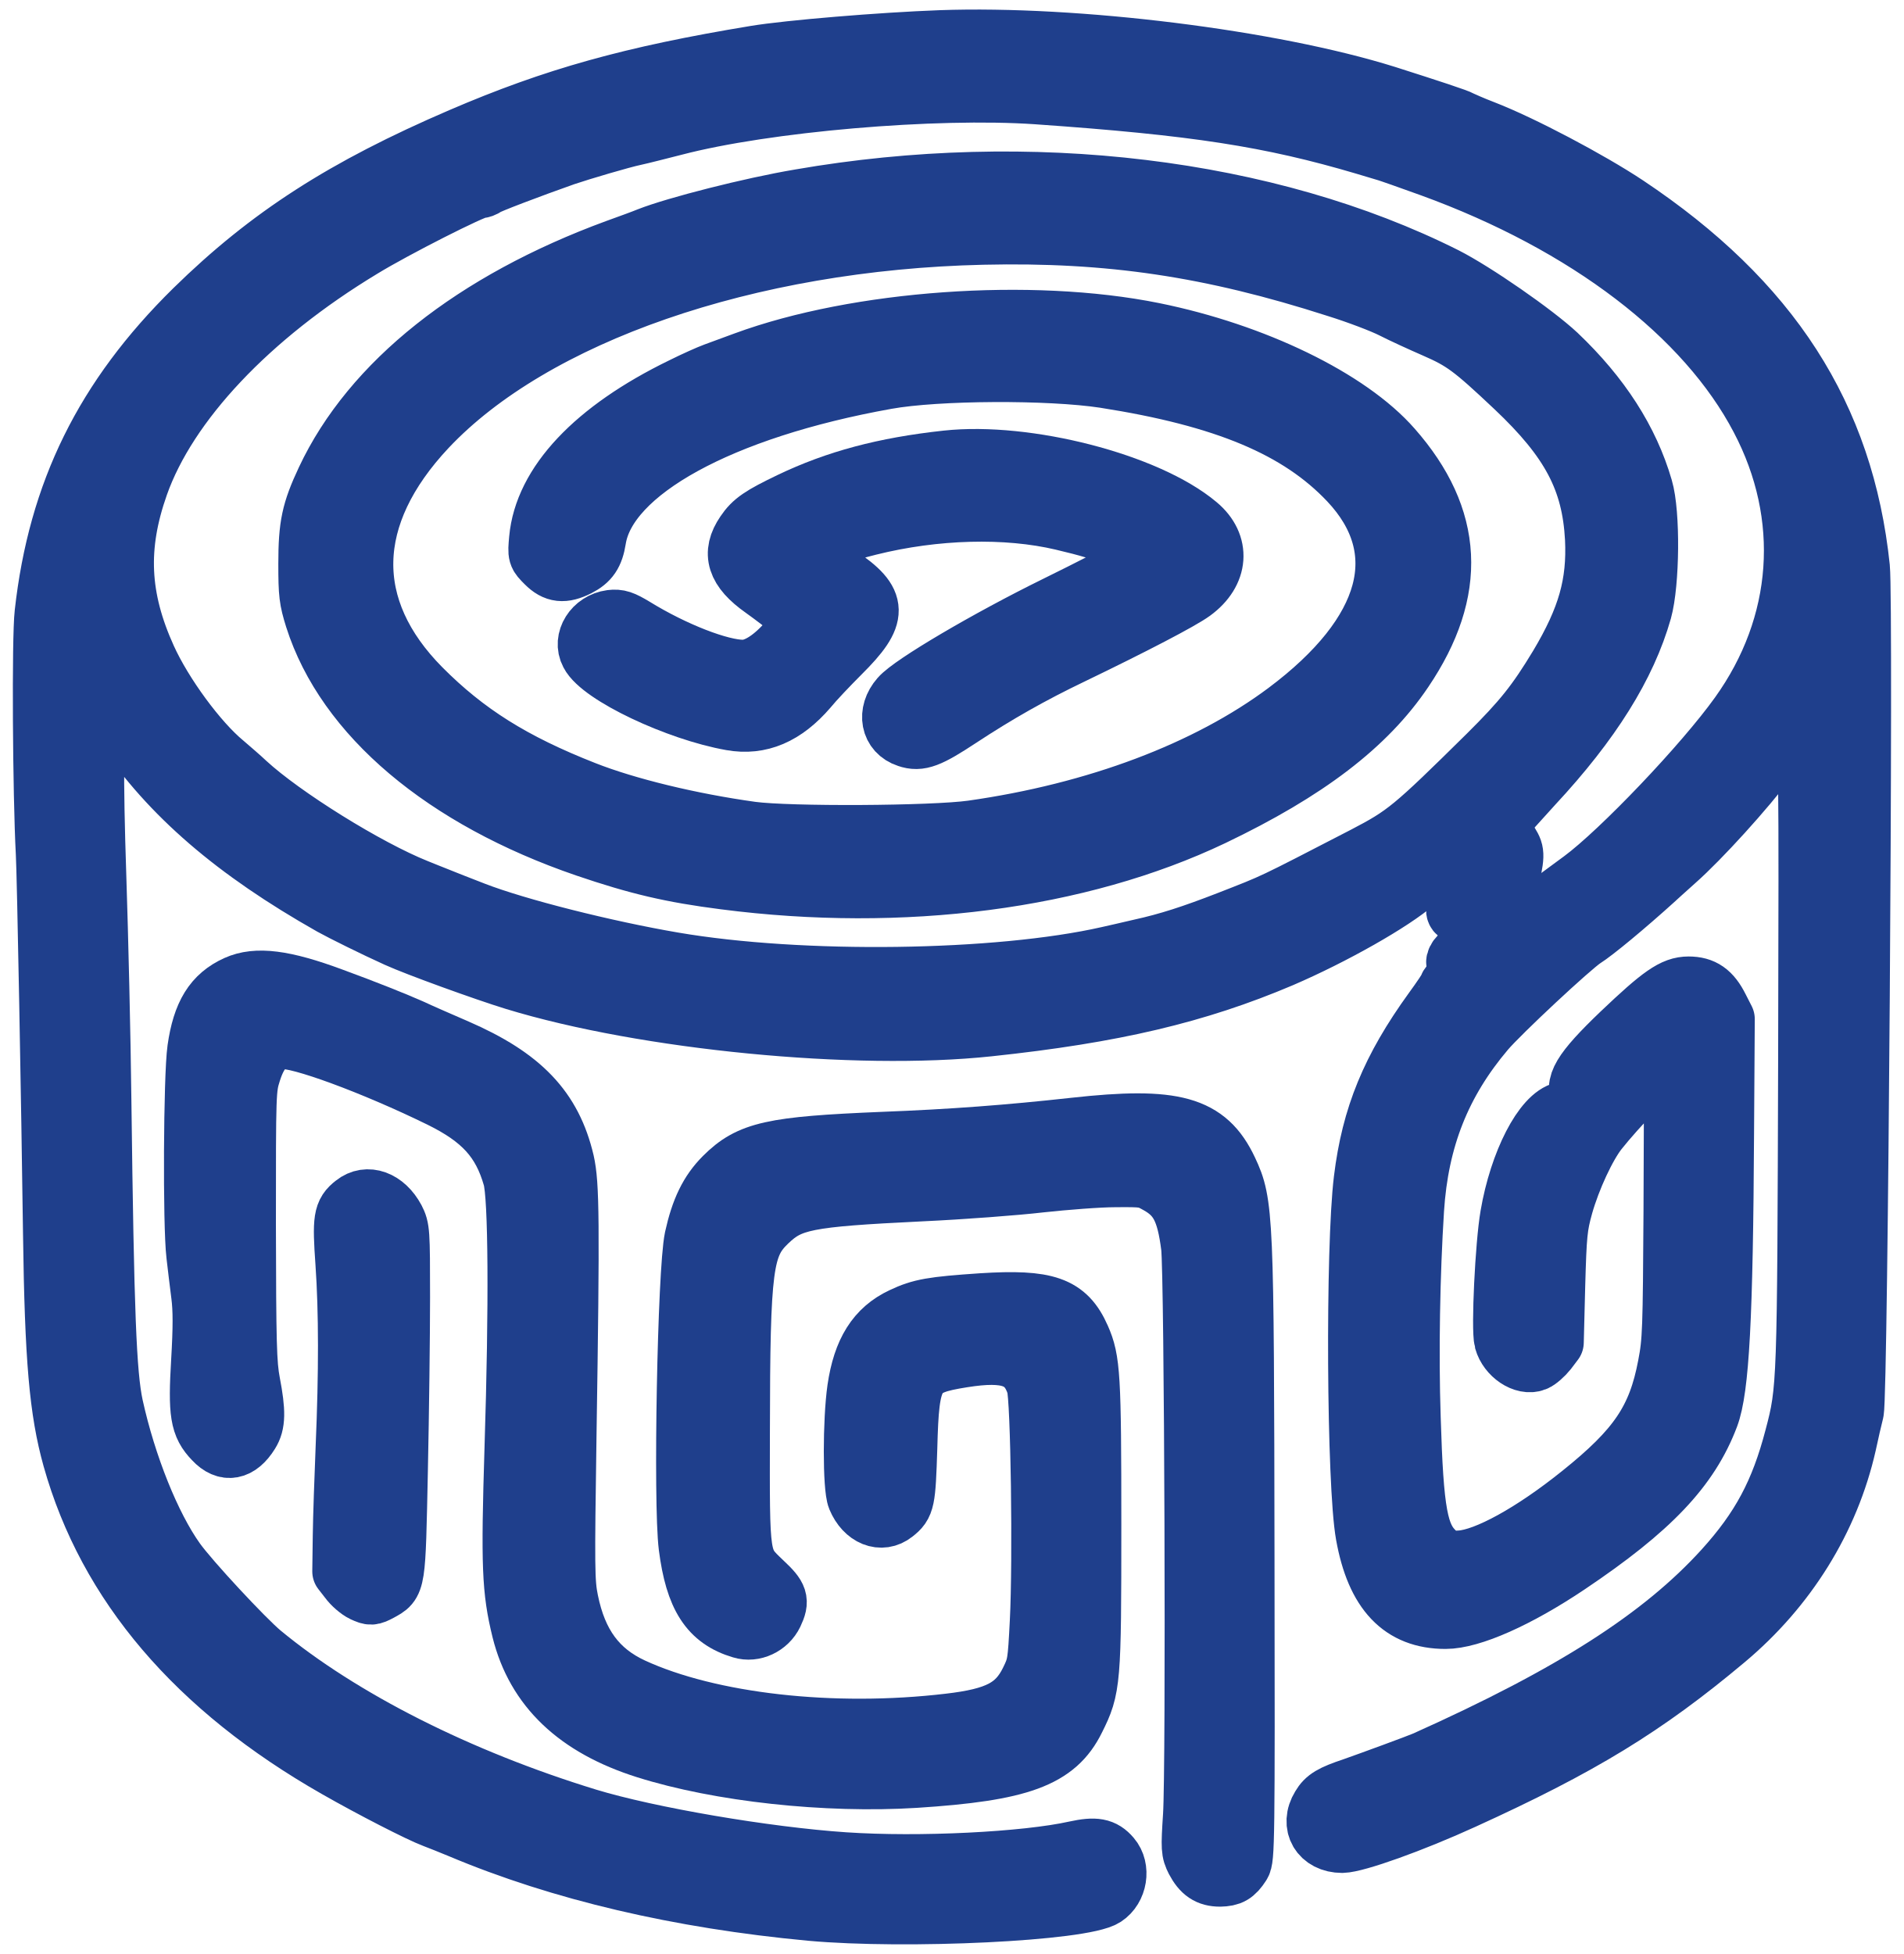
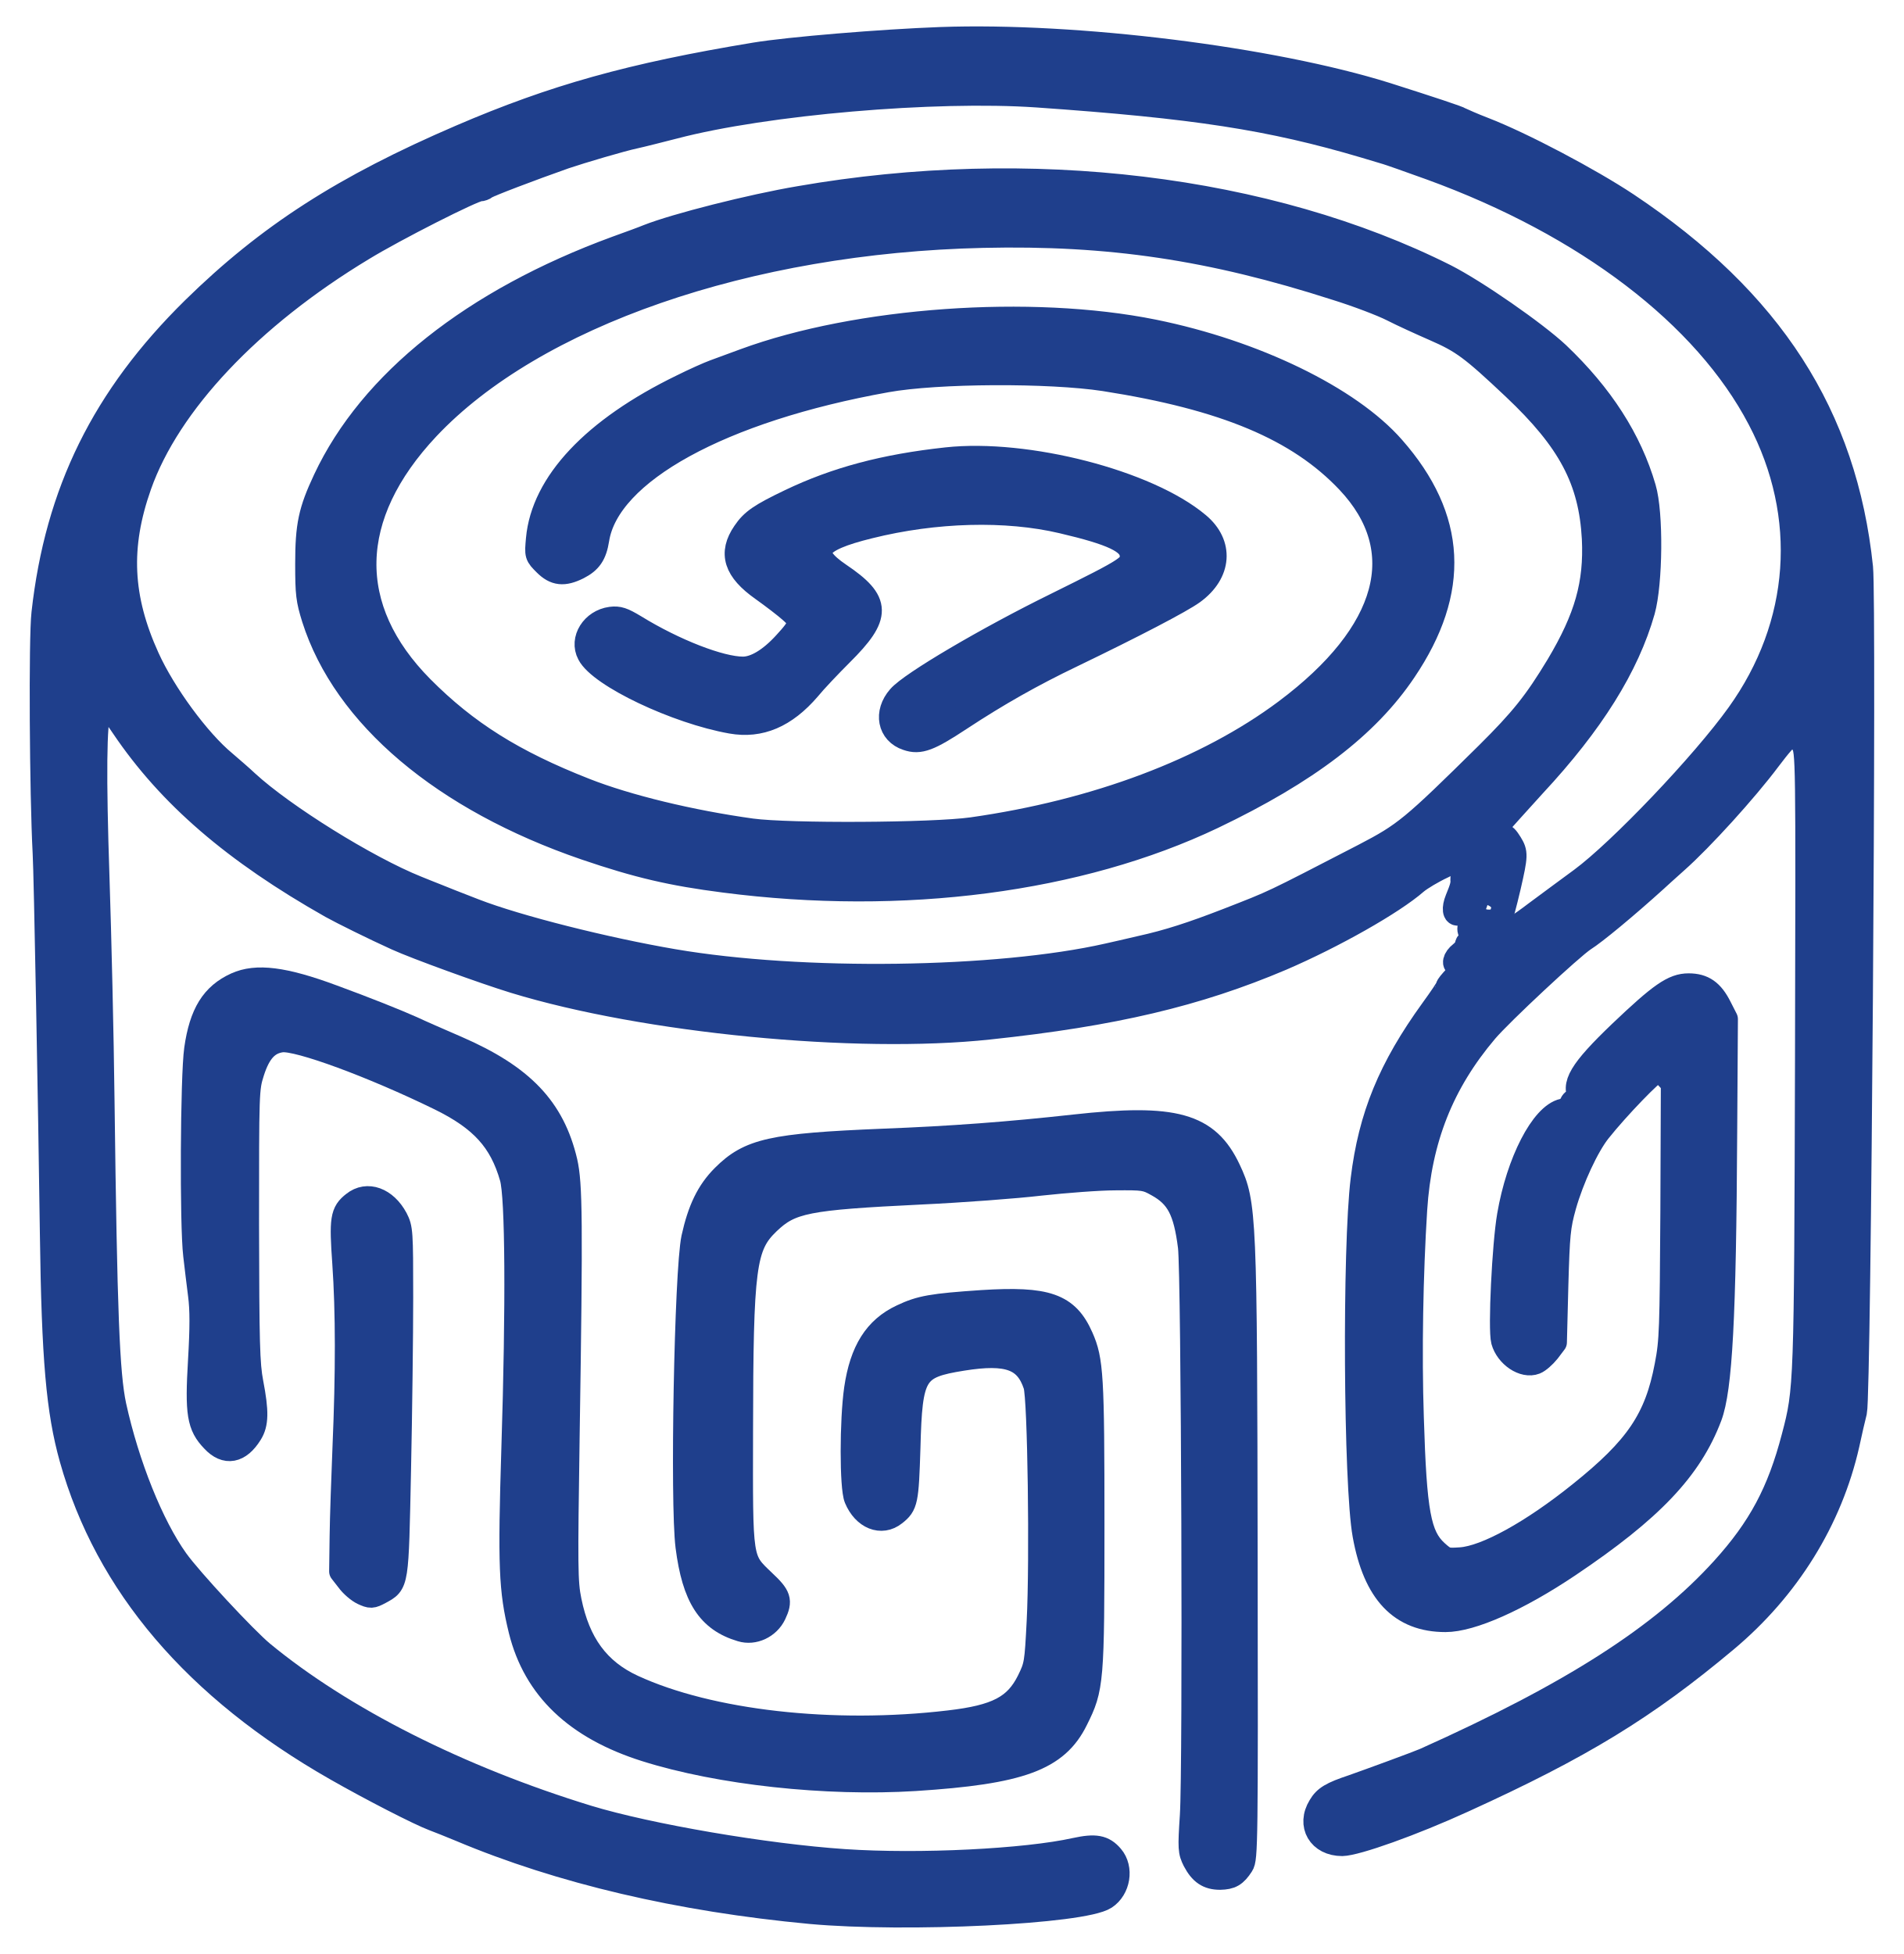
<svg xmlns="http://www.w3.org/2000/svg" viewBox="-16 -16 787.822 811.276" width="76" height="78">
-   <g transform="translate(-37.27222,813.6194) scale(0.1,-0.1)" fill="#1f3f8c" stroke="#1f3f8c" stroke-width="240" stroke-linejoin="round" stroke-linecap="round">
+   <g transform="translate(-37.27222,813.6194) scale(0.1,-0.1)" fill="#1f3f8c" stroke="#1f3f8c" stroke-width="100" stroke-linejoin="round" stroke-linecap="round">
    <path d="M4105 8134 c-246 -9 -631 -41 -770 -64 -515 -85 -836 -175 -1222 -341 -486 -209 -799 -410 -1110 -715 -373 -367 -567 -760 -623 -1264 -12 -103 -8 -752 5 -995 5 -82 23 -1052 30 -1580 7 -523 26 -737 81 -934 147 -524 515 -956 1099 -1289 147 -84 346 -186 405 -208 19 -7 69 -27 110 -44 418 -176 910 -291 1455 -342 396 -36 1130 -1 1223 60 55 36 69 121 27 170 -34 40 -68 46 -151 28 -206 -46 -648 -68 -959 -47 -327 22 -812 105 -1065 182 -535 164 -1020 409 -1352 683 -71 59 -299 304 -356 384 -103 144 -204 396 -258 642 -28 132 -38 383 -49 1265 -3 270 -13 688 -21 930 -14 418 -12 642 7 693 15 39 37 24 99 -69 193 -286 462 -518 865 -746 45 -25 178 -91 271 -133 81 -37 365 -140 489 -178 543 -166 1420 -251 1970 -192 518 55 864 137 1215 286 214 92 462 232 559 317 19 16 69 46 110 65 89 42 178 107 223 164 18 22 89 100 156 174 242 260 388 495 453 724 32 115 35 406 4 510 -58 200 -177 385 -358 557 -94 88 -342 260 -466 323 -737 370 -1726 490 -2681 324 -202 -34 -516 -114 -630 -159 -19 -8 -79 -30 -132 -49 -594 -218 -1019 -556 -1209 -961 -61 -130 -74 -190 -74 -350 0 -125 3 -149 27 -226 129 -406 539 -752 1128 -954 217 -74 358 -107 577 -135 741 -96 1474 0 2028 264 393 188 641 378 795 607 225 333 209 635 -47 926 -181 207 -575 398 -994 483 -509 103 -1229 52 -1699 -121 -47 -17 -103 -38 -125 -46 -22 -8 -83 -35 -135 -61 -366 -178 -576 -402 -597 -634 -6 -67 -6 -67 30 -103 41 -41 77 -45 137 -15 49 25 69 54 79 117 44 279 514 537 1201 660 210 38 676 40 905 5 499 -78 805 -206 1012 -425 268 -284 174 -629 -259 -953 -328 -245 -788 -418 -1303 -491 -164 -23 -760 -26 -915 -5 -253 35 -517 99 -692 168 -298 117 -492 239 -677 425 -326 329 -318 714 24 1078 441 468 1328 776 2305 798 526 12 948 -51 1467 -218 87 -27 192 -67 233 -88 41 -21 120 -57 175 -81 117 -51 155 -79 331 -245 231 -218 318 -383 331 -625 9 -188 -31 -329 -149 -527 -93 -154 -150 -225 -294 -368 -312 -308 -341 -332 -512 -421 -397 -205 -363 -189 -565 -268 -147 -57 -248 -90 -362 -115 -49 -12 -110 -25 -135 -31 -458 -104 -1274 -115 -1805 -24 -281 48 -647 140 -825 209 -62 24 -144 56 -165 65 -11 4 -45 18 -75 30 -207 83 -554 299 -705 438 -22 21 -64 57 -93 82 -109 90 -252 285 -320 435 -113 249 -123 461 -33 716 120 340 459 700 926 982 134 82 460 247 486 247 8 0 19 4 25 9 8 8 187 76 329 126 68 23 237 73 290 84 28 6 102 25 165 41 378 99 1081 159 1505 130 658 -46 968 -94 1360 -210 39 -12 79 -24 90 -27 11 -3 94 -32 185 -65 646 -235 1139 -611 1364 -1041 212 -403 180 -855 -87 -1227 -146 -204 -491 -566 -652 -685 -44 -32 -130 -96 -191 -141 -60 -46 -122 -86 -137 -89 -25 -7 -227 -198 -227 -216 0 -5 -29 -48 -64 -96 -175 -242 -257 -441 -289 -704 -35 -283 -30 -1268 8 -1476 43 -239 151 -353 336 -353 107 0 301 86 511 227 344 231 505 401 587 618 43 115 59 409 63 1180 l3 470 -25 49 c-33 66 -69 91 -130 91 -63 0 -116 -37 -283 -196 -165 -158 -202 -220 -162 -273 17 -23 19 -36 5 -36 -5 0 -10 7 -10 15 0 22 -31 18 -37 -4 -3 -12 -17 -23 -34 -26 -86 -19 -186 -213 -224 -435 -21 -121 -38 -472 -25 -521 17 -61 86 -108 134 -89 13 5 37 26 53 46 l28 37 6 236 c6 213 9 245 33 331 32 113 95 248 144 310 77 97 225 250 241 250 10 0 28 -12 42 -26 l24 -26 -2 -530 c-3 -492 -4 -539 -24 -642 -42 -222 -123 -342 -359 -531 -199 -160 -391 -266 -496 -273 -59 -4 -63 -3 -101 31 -72 66 -90 162 -102 557 -9 269 -3 597 14 865 19 292 111 525 294 741 62 73 356 347 407 380 46 29 173 134 300 249 6 6 43 39 83 75 104 92 289 296 384 423 91 120 106 127 141 67 21 -35 21 -40 18 -1305 -4 -1363 -4 -1378 -56 -1575 -60 -230 -140 -379 -293 -548 -256 -282 -629 -520 -1238 -793 -27 -12 -226 -85 -300 -111 -87 -29 -114 -45 -135 -81 -48 -78 -2 -157 92 -157 59 1 292 84 504 181 490 223 756 386 1089 665 257 215 434 500 505 814 10 47 24 108 31 135 17 73 40 3356 25 3505 -66 631 -373 1108 -971 1507 -155 103 -437 252 -595 313 -47 18 -89 37 -95 40 -9 7 -128 46 -310 104 -476 149 -1287 250 -1850 230z" />
    <path d="M4130 6389 c-259 -28 -460 -82 -650 -173 -123 -59 -157 -82 -190 -131 -59 -86 -37 -156 75 -235 42 -30 96 -71 118 -91 49 -43 46 -58 -24 -134 -62 -68 -124 -105 -175 -105 -94 0 -285 74 -449 175 -50 30 -67 36 -99 32 -75 -10 -123 -86 -91 -146 46 -90 364 -241 591 -281 119 -21 223 23 321 137 26 32 87 96 135 144 160 159 159 217 -7 329 -136 92 -104 144 124 200 273 68 568 76 801 21 209 -49 283 -84 288 -137 5 -49 -6 -56 -315 -209 -283 -139 -601 -326 -650 -383 -57 -65 -41 -148 33 -172 52 -18 91 -3 220 82 155 102 298 183 465 263 253 122 453 226 502 262 111 81 119 200 21 282 -210 177 -713 306 -1044 270z" />
    <path d="M6377 4787 c-26 -23 -47 -46 -47 -50 0 -5 -14 -22 -31 -39 -17 -18 -29 -40 -28 -52 2 -20 -1 -33 -22 -84 -15 -37 -11 -65 7 -58 9 3 20 6 26 6 5 0 9 12 8 28 -4 57 9 71 31 31 9 -17 7 -25 -10 -43 -27 -29 -26 -36 4 -36 16 0 25 -6 25 -15 0 -8 -9 -15 -20 -15 -13 0 -20 -7 -20 -20 0 -25 26 -26 52 -3 17 15 18 15 18 -5 0 -15 6 -22 19 -22 20 0 39 52 75 205 30 131 30 141 6 180 -28 45 -36 44 -93 -8z m20 -233 c8 -21 -13 -64 -32 -64 -17 0 -21 25 -5 35 6 3 10 15 10 26 0 23 18 25 27 3z" />
    <path d="M6318 4393 c-17 -3 -28 -11 -28 -20 0 -8 -11 -24 -25 -35 -27 -21 -33 -48 -11 -48 8 0 20 14 28 30 7 18 20 30 31 30 10 0 25 6 33 14 15 15 19 37 7 35 -5 -1 -20 -4 -35 -6z" />
    <path d="M1180 4209 c-97 -44 -145 -121 -166 -269 -16 -113 -19 -730 -4 -855 5 -44 14 -118 20 -165 8 -61 8 -136 0 -273 -13 -219 -5 -270 54 -331 53 -57 109 -46 155 28 26 41 27 91 4 211 -15 78 -17 164 -18 655 0 556 0 566 22 635 27 85 63 124 121 132 68 9 380 -106 658 -242 173 -85 254 -174 298 -328 23 -79 26 -527 7 -1125 -15 -487 -11 -588 30 -755 60 -241 231 -404 519 -495 307 -97 750 -145 1119 -122 437 28 588 83 668 246 66 132 68 155 68 809 0 621 -4 684 -46 779 -59 134 -143 163 -413 146 -206 -14 -254 -22 -332 -59 -109 -51 -167 -144 -190 -301 -19 -132 -19 -410 0 -455 33 -79 105 -108 160 -64 47 37 50 52 57 274 8 311 24 338 225 370 188 30 265 2 302 -110 18 -53 27 -731 14 -981 -9 -174 -10 -183 -41 -246 -54 -109 -133 -150 -331 -173 -483 -57 -994 1 -1313 148 -145 67 -227 179 -263 357 -16 78 -16 137 -8 680 14 904 12 1050 -9 1143 -52 221 -179 354 -450 472 -67 29 -152 66 -188 83 -70 31 -190 79 -329 130 -202 75 -316 89 -400 51z" />
    <path d="M4660 3619 c-271 -30 -509 -48 -795 -59 -461 -19 -554 -40 -662 -148 -63 -63 -99 -138 -125 -256 -29 -138 -47 -1099 -24 -1281 27 -210 88 -305 223 -345 52 -16 112 12 137 64 27 57 21 75 -43 135 -99 95 -96 77 -95 626 1 685 12 768 113 865 93 89 159 102 631 125 173 8 398 25 500 37 102 11 241 22 310 22 119 1 127 0 175 -27 85 -47 116 -107 135 -257 14 -113 21 -2165 8 -2362 -9 -138 -8 -149 11 -187 27 -51 56 -71 106 -71 44 1 63 11 90 53 17 26 18 86 16 1269 -2 1432 -4 1478 -70 1618 -88 187 -225 225 -641 179z" />
    <path d="M1668 3300 c-48 -37 -52 -65 -39 -248 14 -200 14 -457 1 -762 -5 -124 -11 -291 -12 -371 l-2 -147 28 -36 c15 -21 43 -45 62 -54 33 -15 37 -15 71 3 71 39 69 27 79 508 5 237 9 560 9 717 0 275 -1 286 -22 327 -43 80 -119 108 -175 63z" />
  </g>
</svg>
